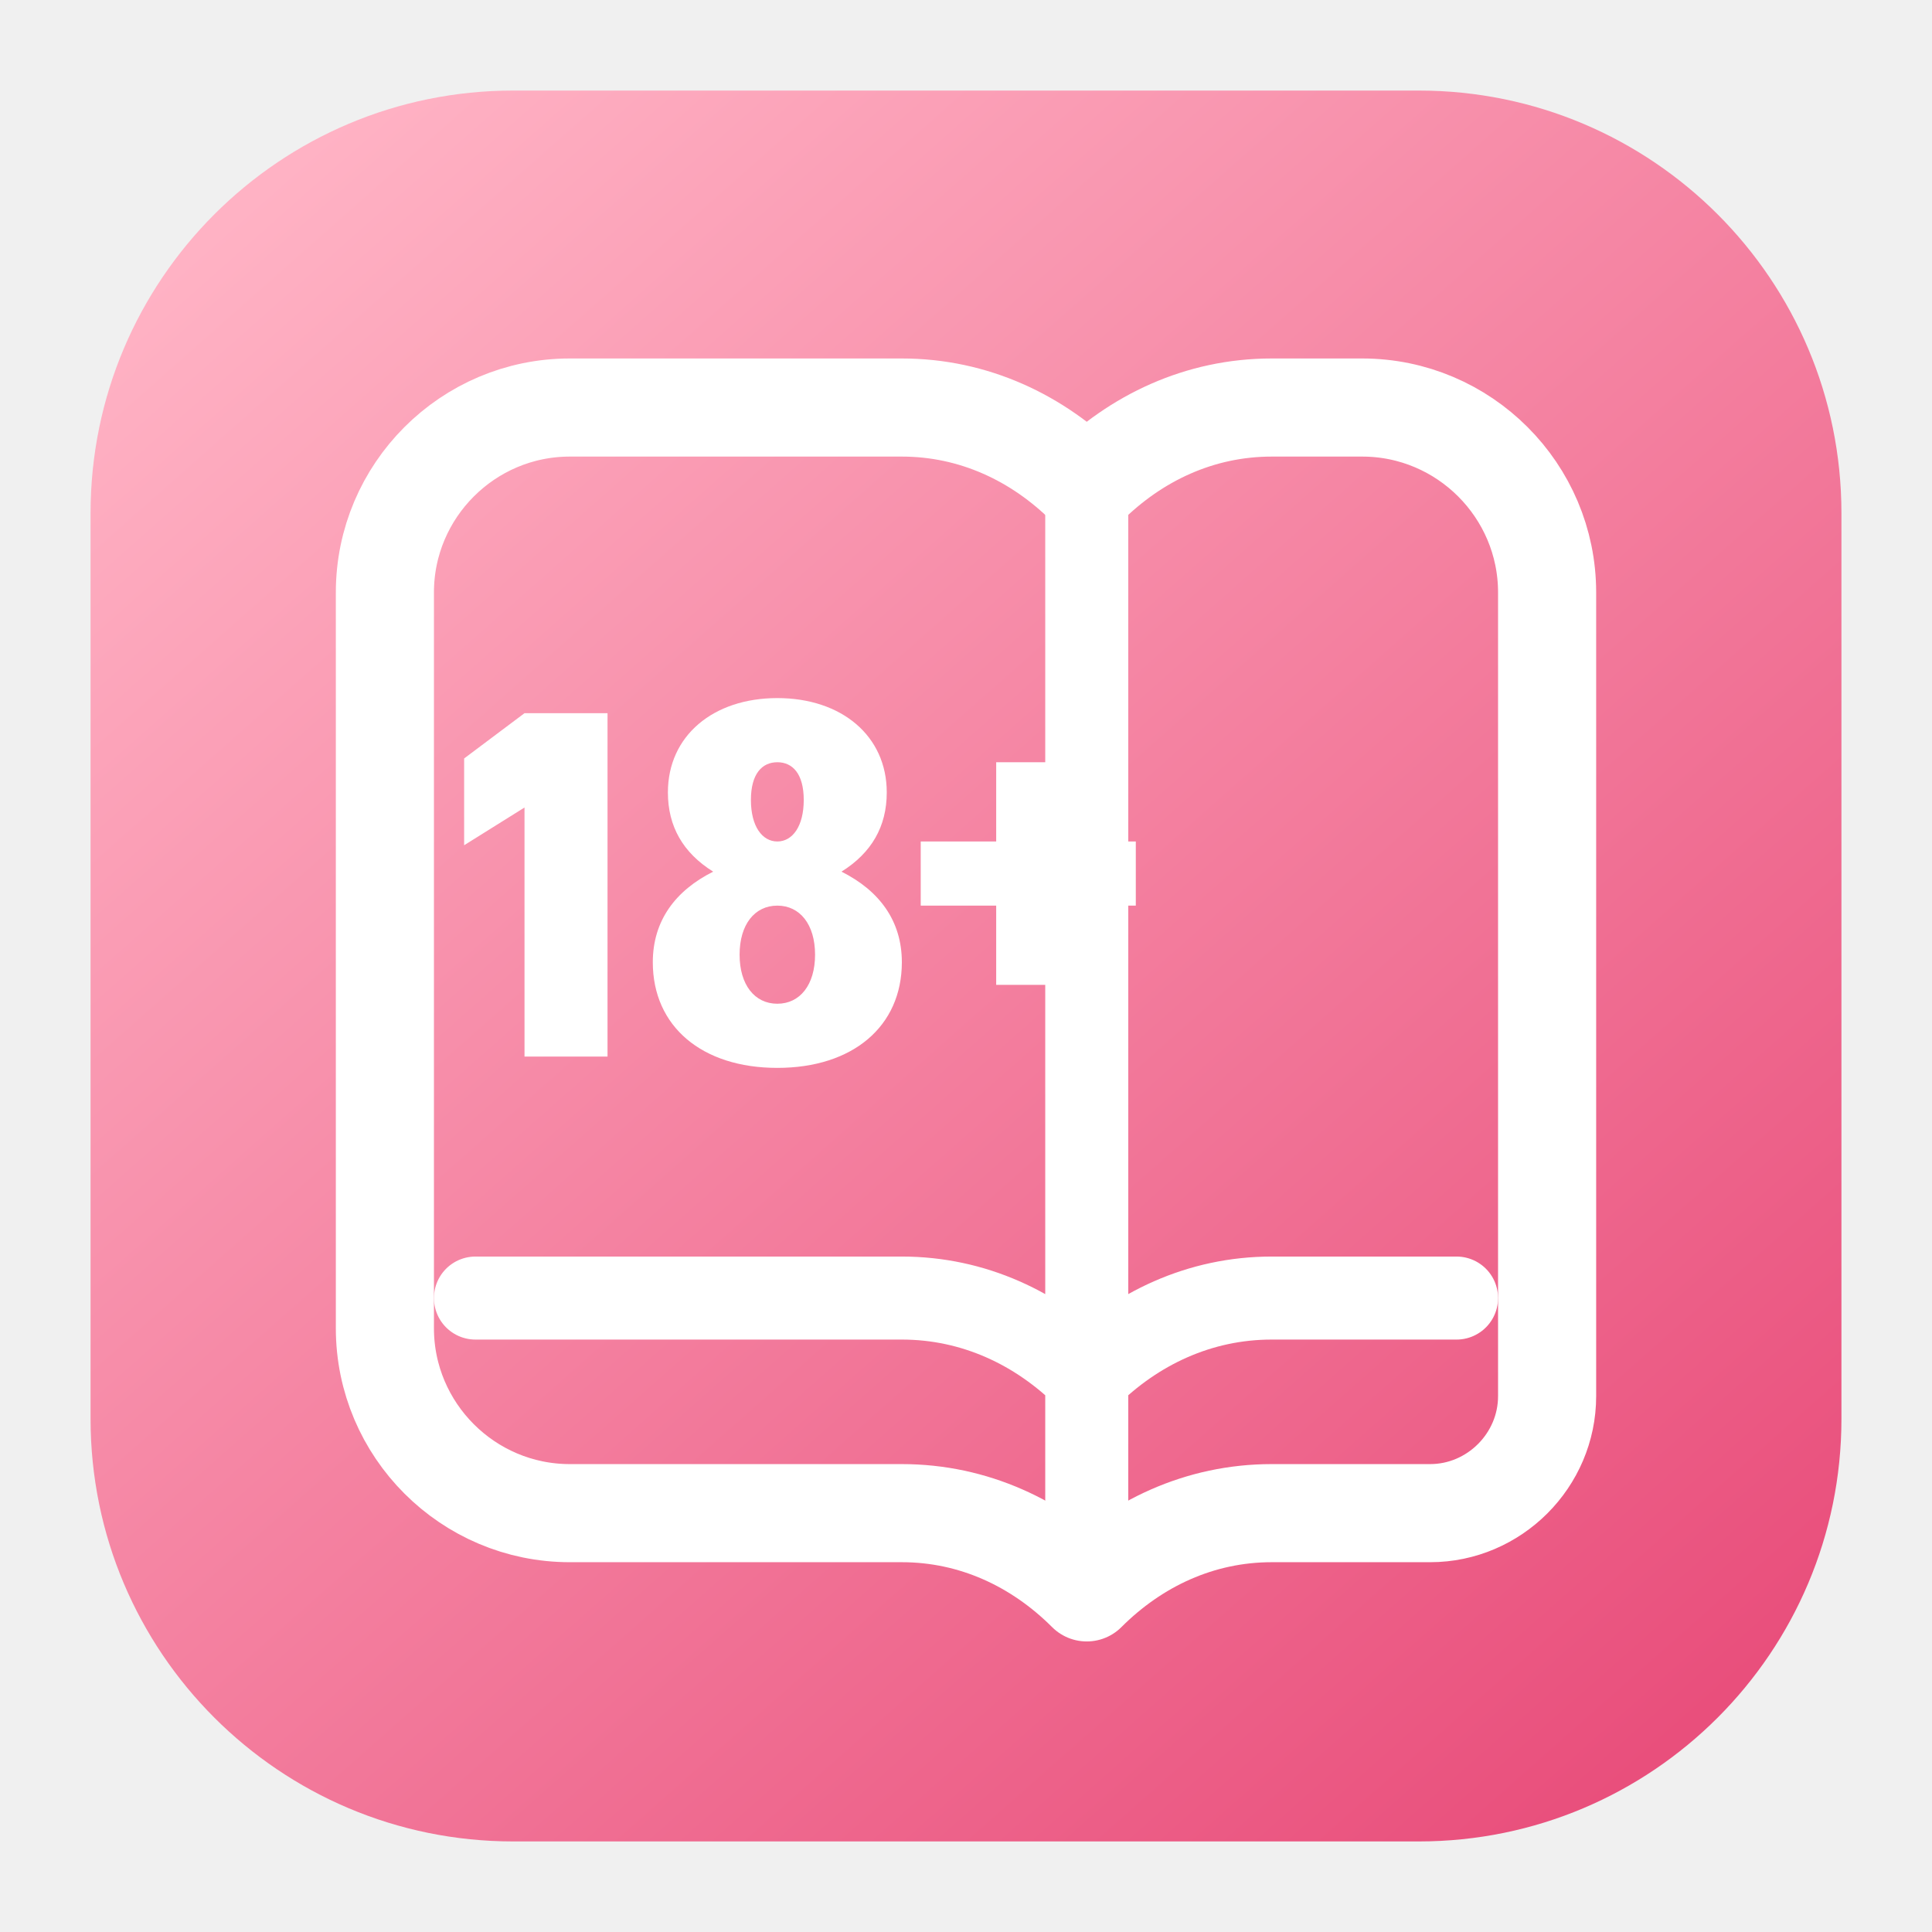
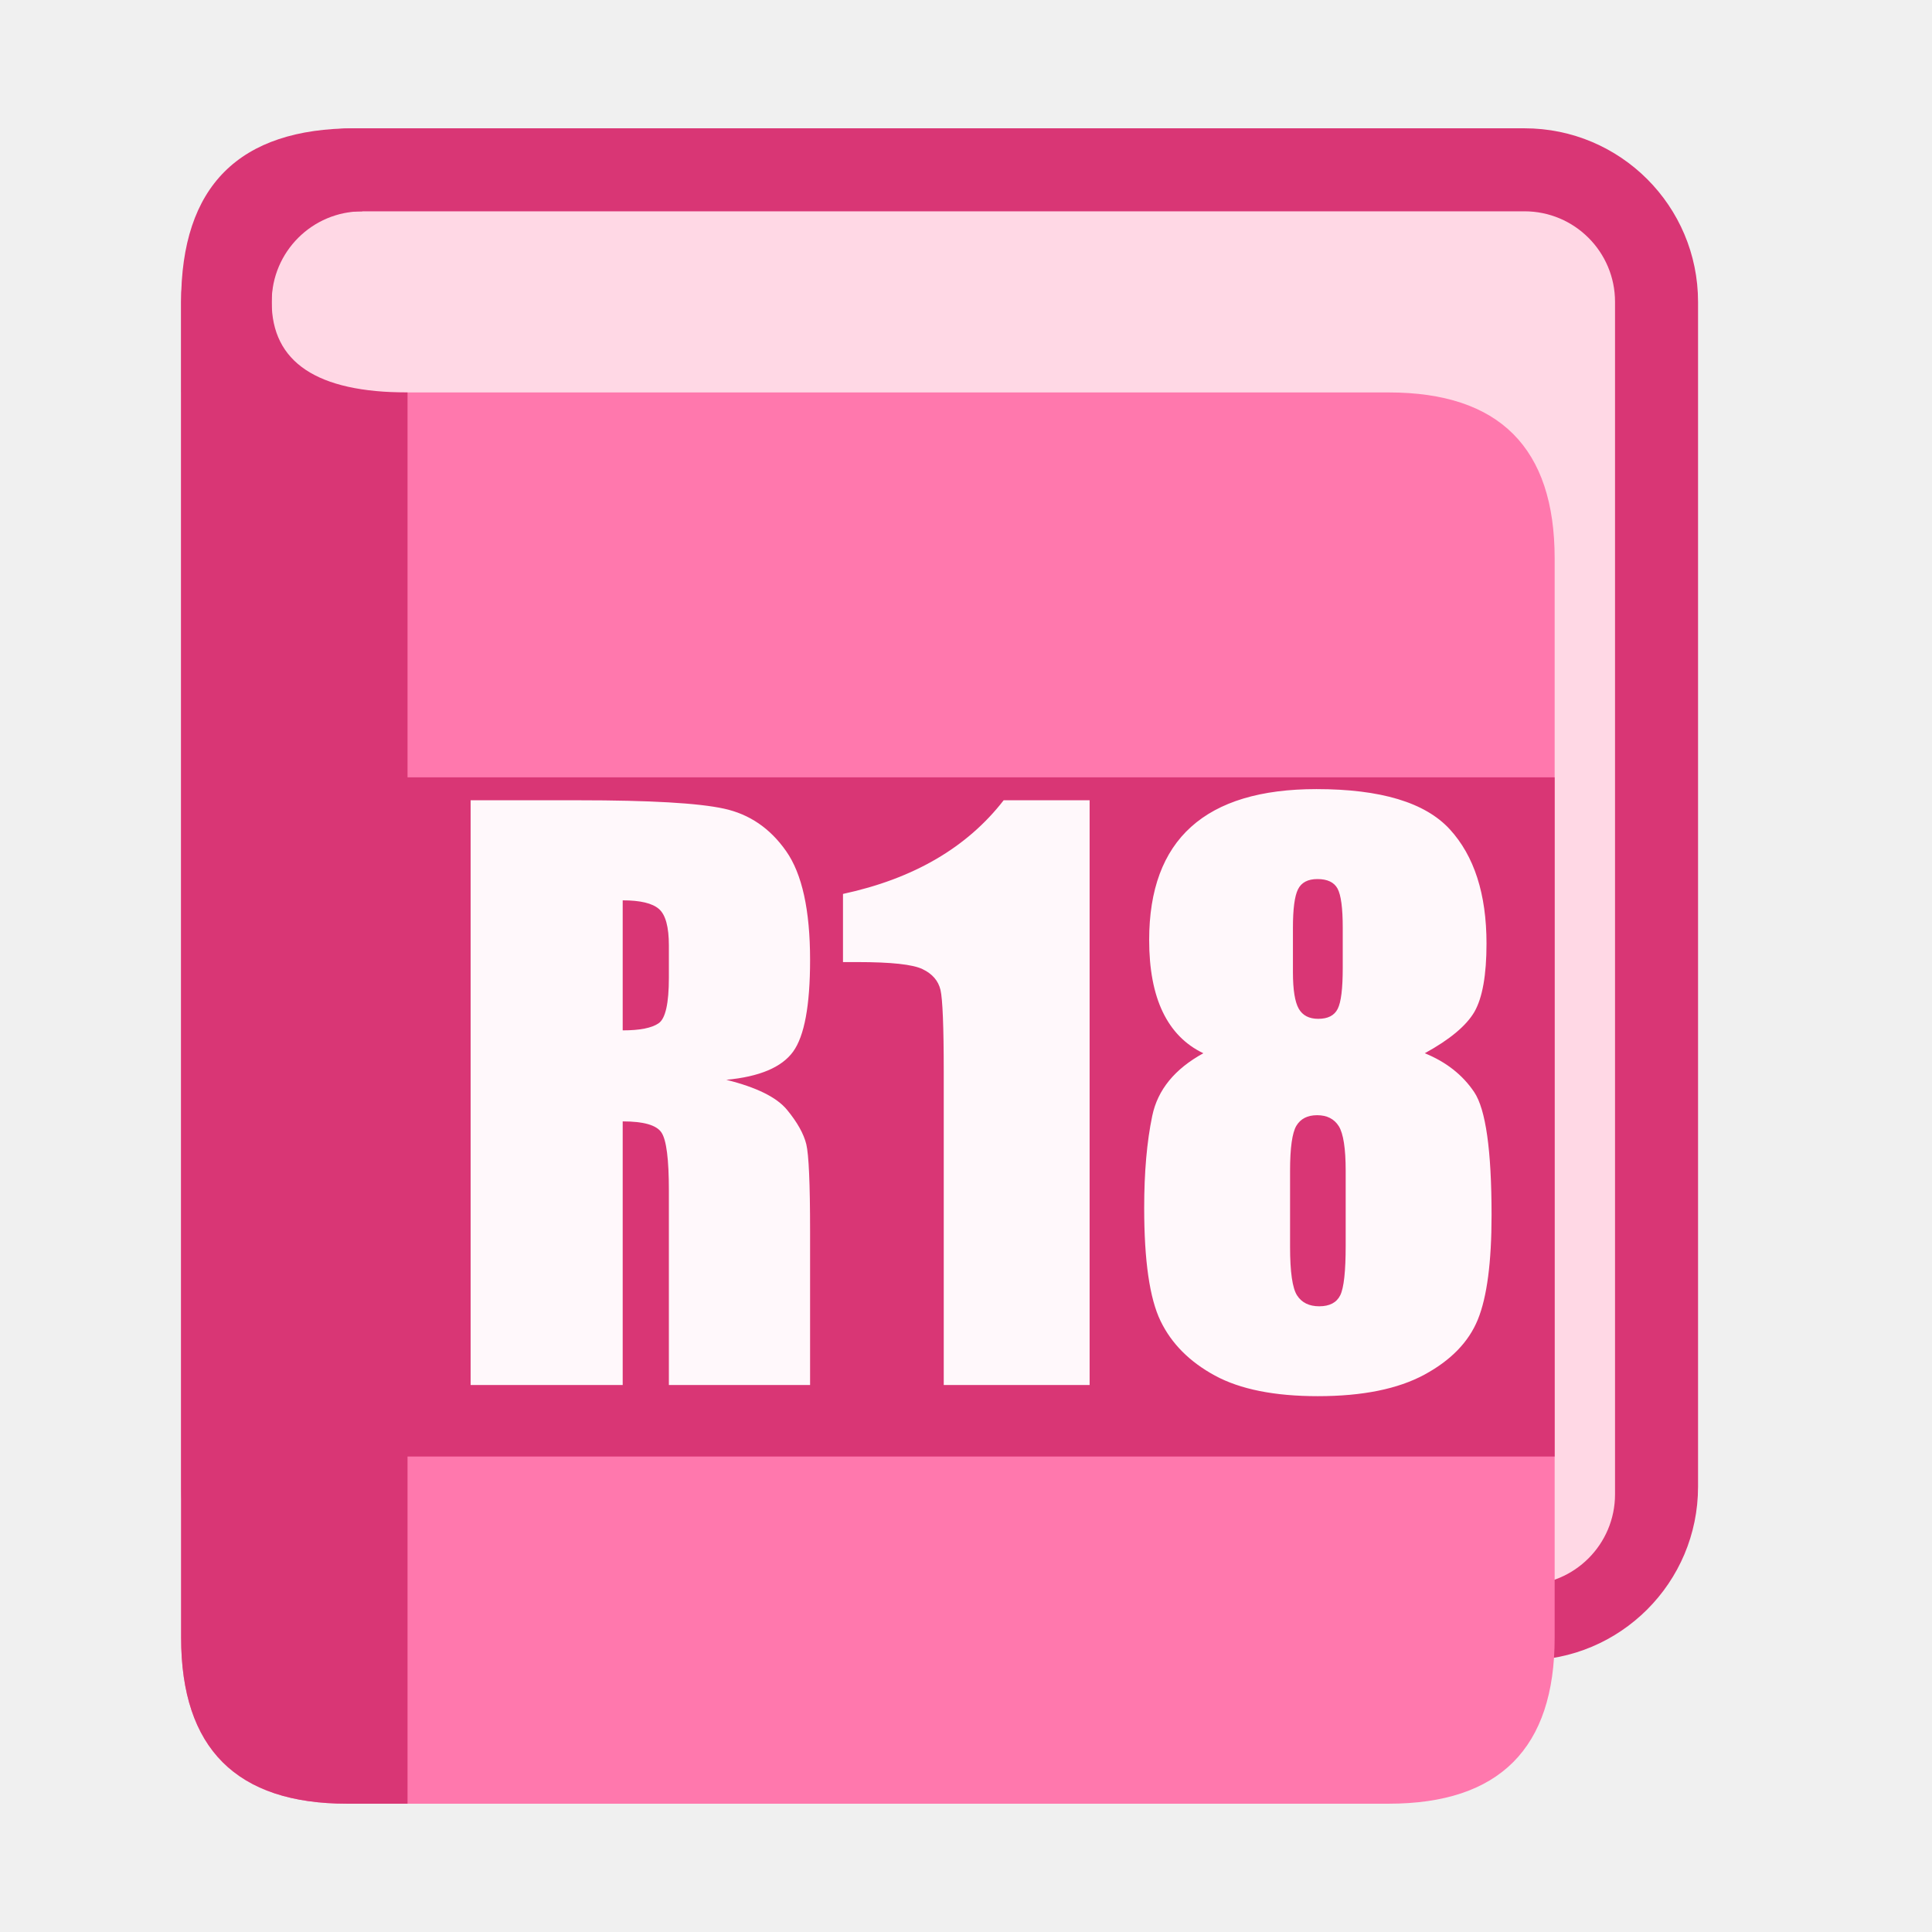
- <svg xmlns="http://www.w3.org/2000/svg" viewBox="0 0 512 512">
-   <defs>
-     <linearGradient id="a" x1="72" y1="48" x2="440" y2="464" gradientUnits="userSpaceOnUse">
-       <stop stop-color="#ffb2c4" />
-       <stop offset="1" stop-color="#e94f7c" />
-     </linearGradient>
-   </defs>
-   <rect x="24" y="24" width="464" height="464" rx="112" fill="url(#a)" />
-   <path d="M102 157c0-27 22-49 49-49h88c19 0 36 8 49 21 13-13 30-21 49-21h24c27 0 49 22 49 49v213c0 17-14 31-31 31h-42c-19 0-36 8-49 21-13-13-30-21-49-21h-88c-27 0-49-22-49-49V157Z" fill="none" stroke="#fff" stroke-width="26" stroke-linejoin="round" />
-   <path d="M288 135v279M126 344h113c19 0 36 8 49 21 13-13 30-21 49-21h49" fill="none" stroke="#fff" stroke-width="22" stroke-linecap="round" stroke-linejoin="round" />
-   <path d="M139 189h22v91h-22v-66l-16 10v-23l16-12Zm38 21c0-15 12-25 29-25s29 10 29 25c0 9-4 16-12 21 10 5 16 13 16 24 0 17-13 28-33 28s-33-11-33-28c0-11 6-19 16-24-8-5-12-12-12-21Zm22 2c0 7 3 11 7 11s7-4 7-11-3-10-7-10-7 3-7 10Zm-3 41c0 8 4 13 10 13s10-5 10-13-4-13-10-13-10 5-10 13Zm68-51h17v21h20v17h-20v21h-17v-21h-20v-17h20v-21Z" fill="#fff" />
+ <svg xmlns="http://www.w3.org/2000/svg" viewBox="0 0 256 256">
+   <rect x="24" y="17" width="201" height="203" rx="23" fill="#d93675" />
+   <rect x="36" y="28" width="178" height="182" rx="12" fill="#ffd8e5" />
+   <path d="M24 52h160q22 0 22 22v143q0 22-22 22H46q-22 0-22-22Z" fill="#ff78ad" />
+   <path d="M48 17v11q-12 0-12 12t18 12v51h152v90H54v46h-8q-22 0-22-22V40q0-23 23-23Z" fill="#d93675" />
+   <path fill="#fff8fb" d="M62.36 106.04h14.26c9.51 0 15.94.37 19.31 1.11 3.37.73 6.11 2.6 8.23 5.62 2.12 3.01 3.18 7.82 3.18 14.43 0 6.02-.75 10.08-2.25 12.15-1.5 2.07-4.45 3.32-8.85 3.73 3.99.99 6.67 2.31 8.04 3.97 1.37 1.66 2.22 3.19 2.56 4.57.33 1.39.5 5.21.5 11.46v20.44H88.63v-25.75c0-4.14-.32-6.71-.98-7.7-.65-.99-2.37-1.48-5.14-1.48v34.93H62.36Zm20.15 13.26v17.23c2.26 0 3.85-.31 4.76-.94.91-.62 1.36-2.64 1.36-6.05v-4.26c0-2.46-.44-4.07-1.31-4.83-.88-.77-2.48-1.15-4.81-1.15Zm61.87-13.26v77.48h-19.33v-41.54c0-6-.15-9.6-.43-10.81-.29-1.22-1.08-2.13-2.37-2.75-1.29-.63-4.17-.94-8.64-.94h-1.91v-9.03c9.34-2.01 16.44-6.15 21.29-12.41Zm44.41 33.52c2.83 1.15 5.02 2.87 6.55 5.15 1.53 2.28 2.3 7.72 2.3 16.3 0 6.26-.61 10.87-1.82 13.84-1.21 2.97-3.57 5.4-7.08 7.3-3.51 1.9-8.22 2.85-14.12 2.85-5.74 0-10.29-.91-13.64-2.73-3.35-1.82-5.75-4.23-7.2-7.23-1.45-3-2.17-7.99-2.17-14.98 0-4.7.35-8.77 1.07-12.21.72-3.45 2.98-6.21 6.77-8.29-2.39-1.14-4.18-2.97-5.38-5.47-1.2-2.5-1.8-5.68-1.8-9.54 0-6.66 1.86-11.66 5.56-14.99 3.7-3.33 9.23-5 16.6-5 8.52 0 14.4 1.77 17.66 5.31 3.25 3.54 4.88 8.59 4.88 15.16 0 4.17-.54 7.19-1.6 9.04-1.07 1.84-3.27 3.68-6.58 5.49Zm-10.87-16.62c0-2.62-.23-4.35-.69-5.2-.46-.84-1.35-1.26-2.66-1.26-1.27 0-2.13.45-2.58 1.36-.45.91-.67 2.61-.67 5.1v5.88c0 2.33.26 3.94.77 4.84.51.89 1.37 1.34 2.58 1.34 1.28 0 2.14-.44 2.58-1.32.45-.88.67-2.69.67-5.43Zm.39 32.2c0-2.97-.31-4.94-.91-5.91-.61-.97-1.57-1.46-2.87-1.46-1.28 0-2.2.47-2.76 1.41-.55.94-.83 2.93-.83 5.96v10.05c0 3.35.31 5.5.93 6.46.62.96 1.6 1.44 2.94 1.44 1.37 0 2.3-.49 2.78-1.46.48-.98.72-3.17.72-6.58Z" />
</svg>
